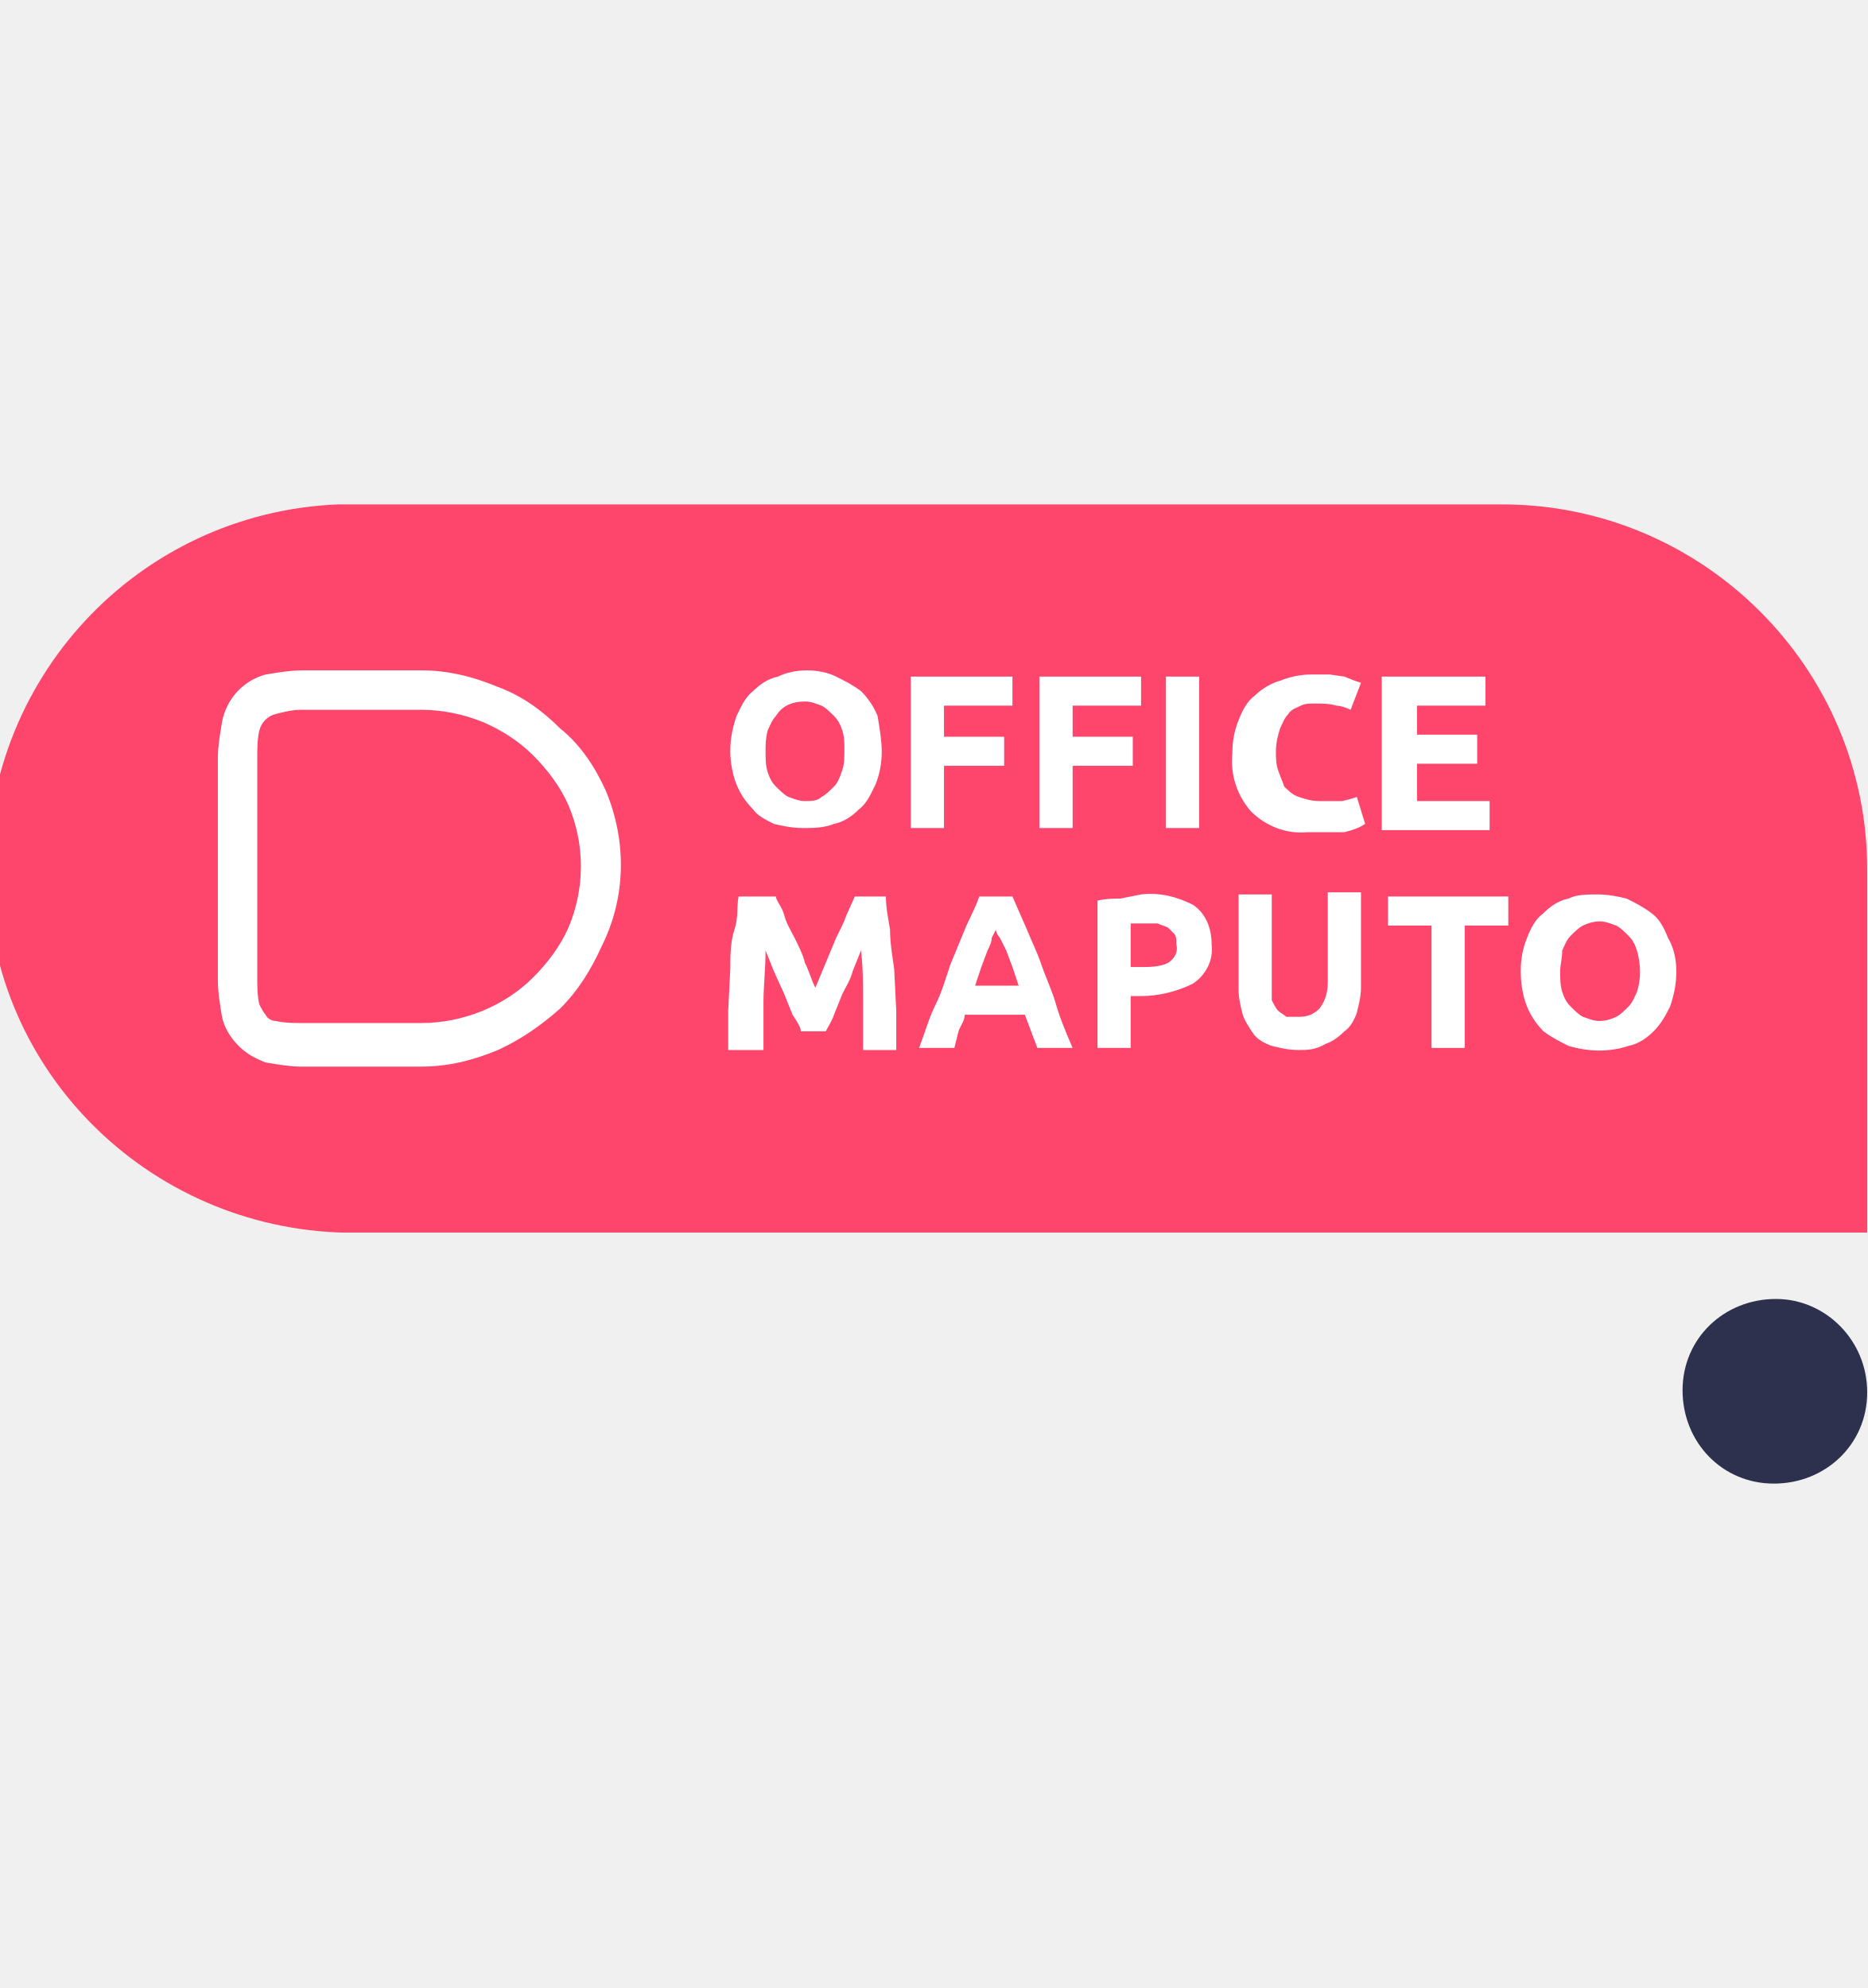
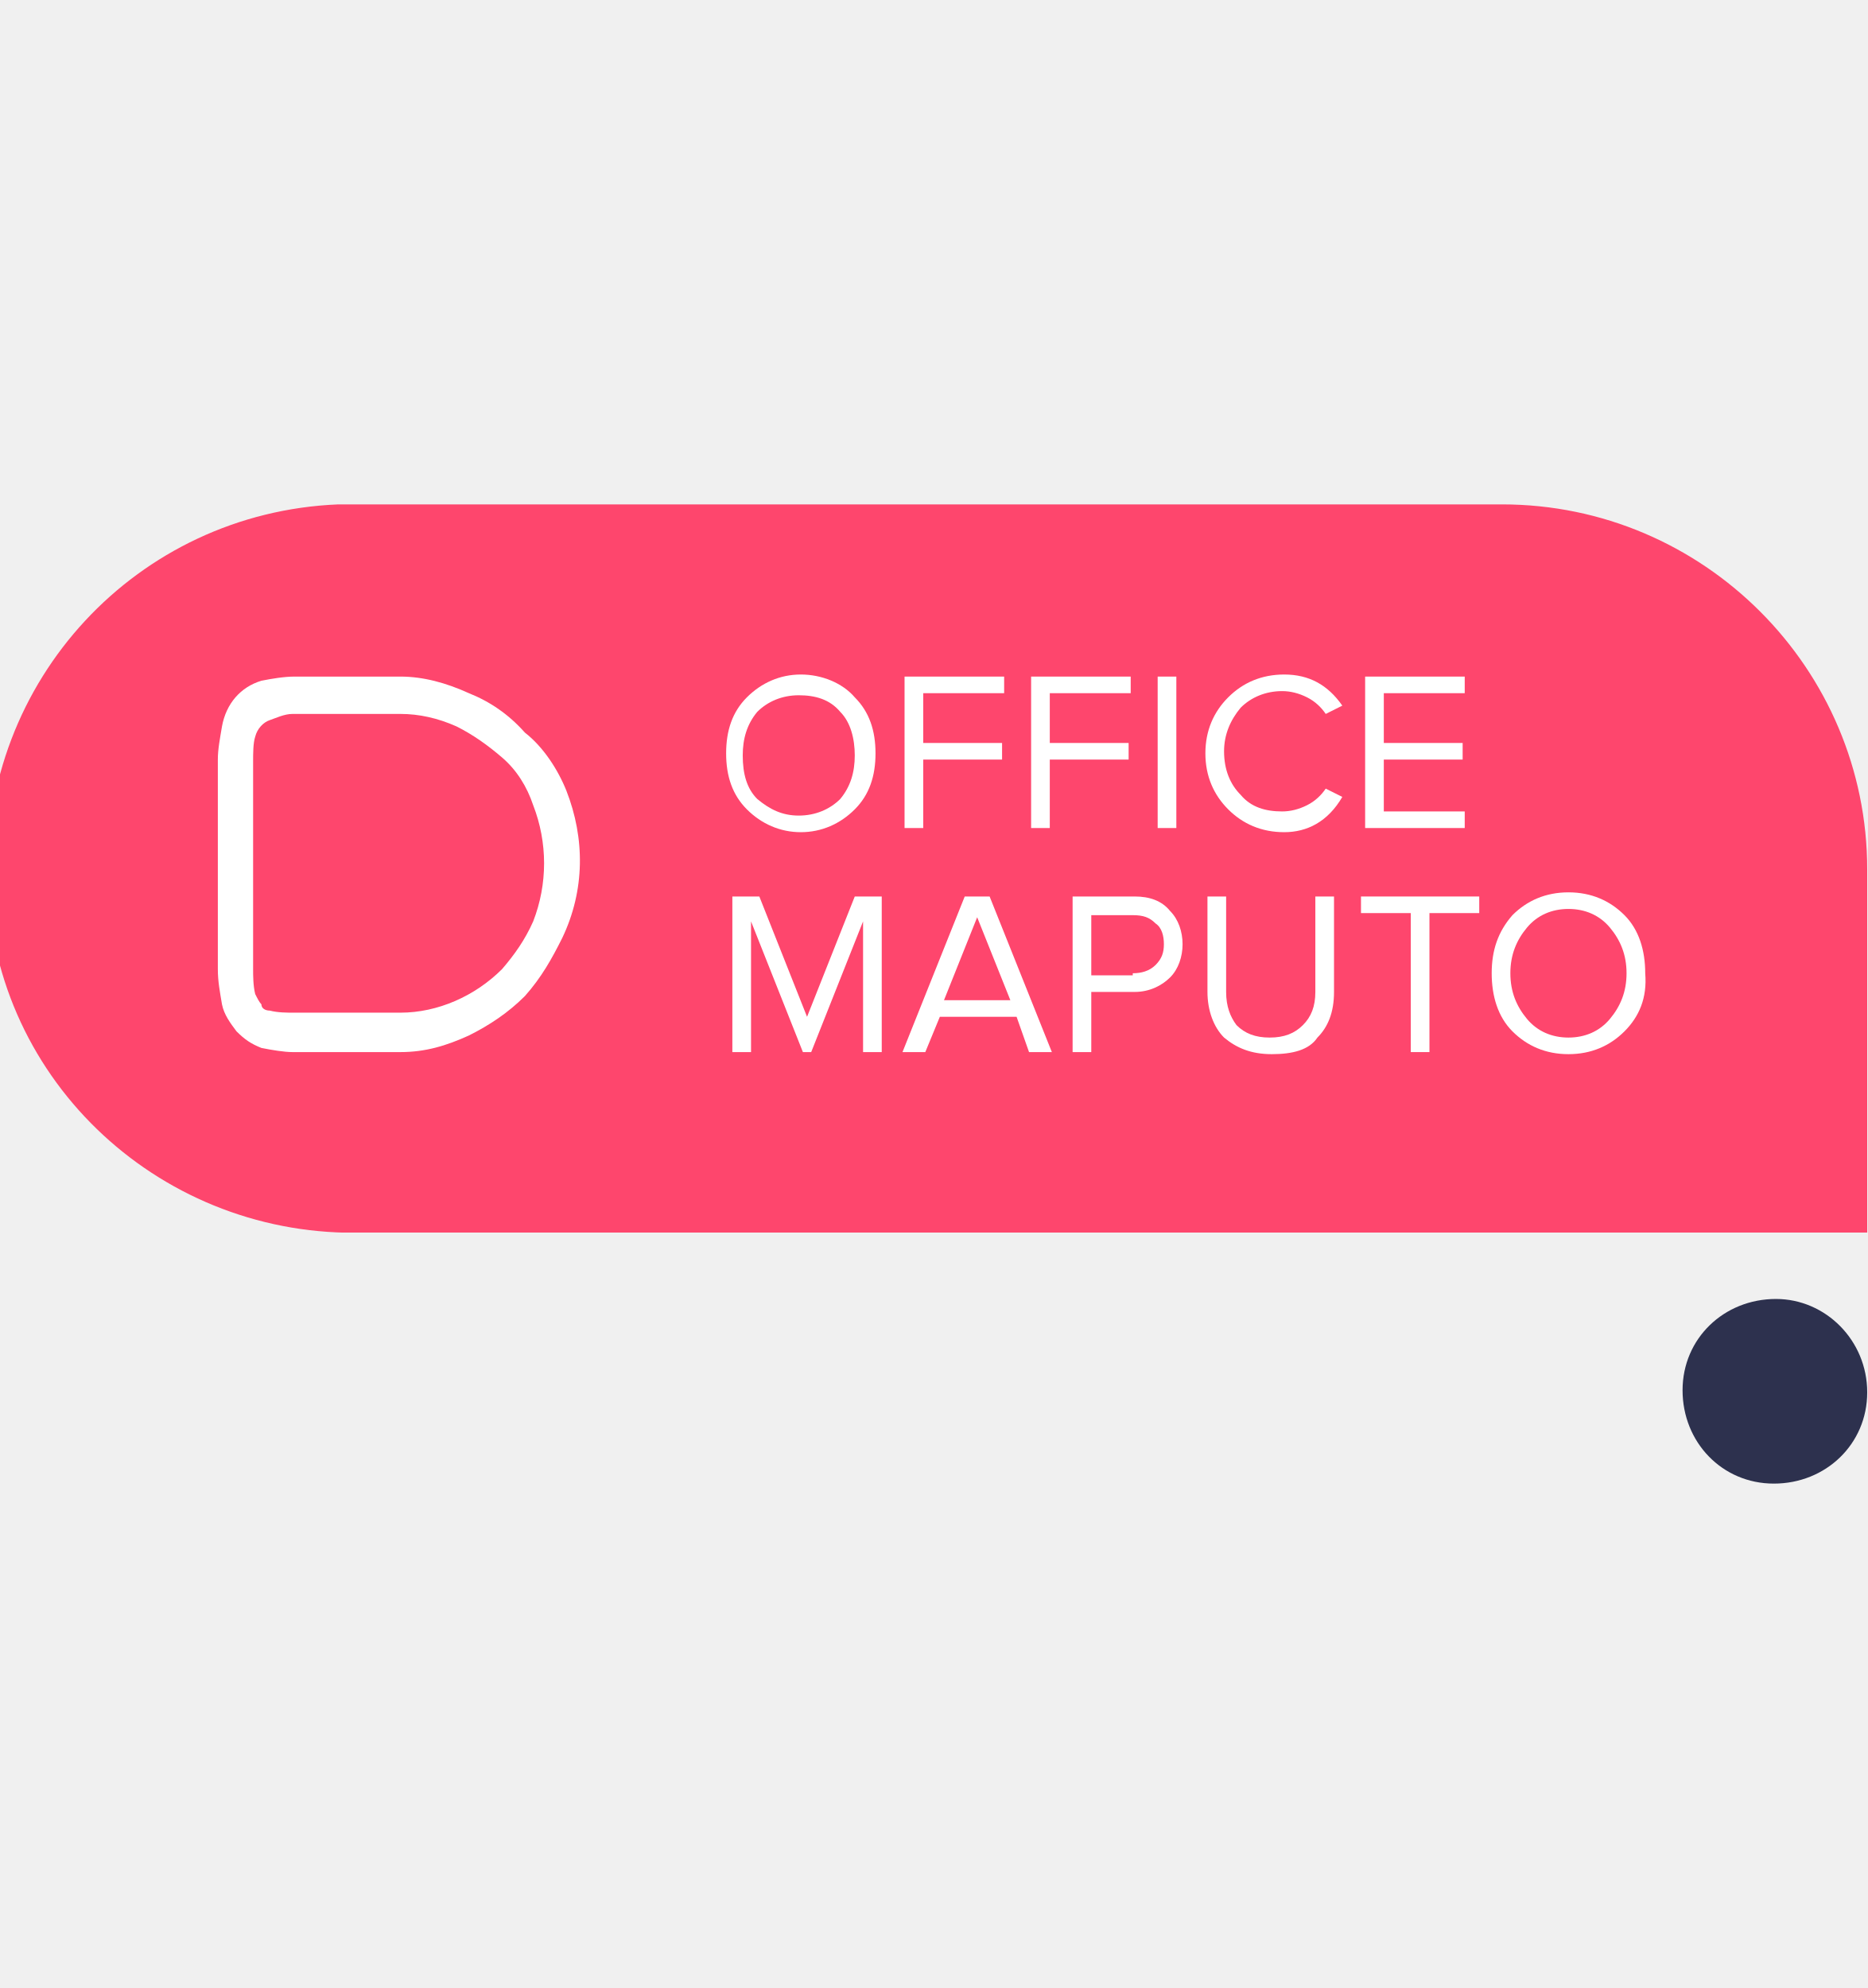
<svg xmlns="http://www.w3.org/2000/svg" xmlns:xlink="http://www.w3.org/1999/xlink" version="1.1" id="Layer_1" width="90" height="95.826" x="0px" y="0px" viewBox="0 0 90 95.8" style="enable-background:new 0 0 90 95.8;" xml:space="preserve">
  <style type="text/css">
	.st0{fill:#2D314E;}
	.st1{opacity:0.92;}
	.st2{clip-path:url(#SVGID_2_);}
	.st3{clip-path:url(#SVGID_4_);}
	.st4{fill:#FF3762;}
	.st5{fill:#FFFFFF;}
</style>
  <g id="Layer_2_1_">
    <g id="Layer_1-2">
-       <path class="st0" d="M90,67.1c0,2.5-2,4.4-4.5,4.4c-2.5,0-4.4-2-4.4-4.5c0-2.5,2-4.4,4.5-4.4C88,62.6,90,64.6,90,67.1    C90,67.1,90,67.1,90,67.1" />
+       <path class="st0" d="M90,67.1c0,2.5-2,4.4-4.5,4.4s-4.4-2-4.4-4.5s2-4.4,4.5-4.4C88,62.6,90,64.6,90,67.1L90,67.1" />
      <g class="st1">
        <g>
-           <defs>
-             <rect id="SVGID_1_" y="24.3" width="90" height="35.1" />
-           </defs>
-           <clipPath id="SVGID_2_">
-             <use xlink:href="#SVGID_1_" style="overflow:visible;" />
-           </clipPath>
-           <g class="st2">
-             <g>
-               <defs>
-                 <rect id="SVGID_3_" y="24.3" width="90" height="35.1" />
-               </defs>
-               <clipPath id="SVGID_4_">
-                 <use xlink:href="#SVGID_3_" style="overflow:visible;" />
-               </clipPath>
-               <g class="st3">
-                 <path class="st4" d="M90,41.9v17.5H17.6C7.9,59.7-0.3,52.2-0.6,42.5s7.2-17.8,16.9-18.2c0.4,0,0.8,0,1.2,0h54.9         C82.1,24.3,90,32.2,90,41.9C90,41.9,90,41.9,90,41.9" />
+           <g>
+             <defs>
+               <rect id="SVGID_1_" y="24.3" width="90" height="35.1" />
+             </defs>
+             <clipPath id="SVGID_2_">
+               <use xlink:href="#SVGID_1_" style="overflow:visible;" />
+             </clipPath>
+             <g class="st2">
+               <g>
+                 <g>
+                   <defs>
+                     <rect id="SVGID_3_" y="24.3" width="90" height="35.1" />
+                   </defs>
+                   <clipPath id="SVGID_4_">
+                     <use xlink:href="#SVGID_3_" style="overflow:visible;" />
+                   </clipPath>
+                   <g class="st3">
+                     <path class="st4" d="M90,41.9v17.5H17.6C7.9,59.7-0.3,52.2-0.6,42.5s7.2-17.8,16.9-18.2c0.4,0,0.8,0,1.2,0h54.9           C82.1,24.3,90,32.2,90,41.9L90,41.9" />
+                   </g>
+                 </g>
              </g>
            </g>
          </g>
        </g>
      </g>
-       <path class="st5" d="M42.5,36.2c0,0.6-0.1,1.1-0.3,1.6c-0.2,0.4-0.4,0.9-0.8,1.2c-0.3,0.3-0.7,0.6-1.2,0.7c-0.5,0.2-1,0.2-1.5,0.2    c-0.5,0-1-0.1-1.4-0.2c-0.4-0.2-0.8-0.4-1-0.7c-0.3-0.3-0.6-0.7-0.8-1.2c-0.2-0.5-0.3-1.1-0.3-1.6c0-0.6,0.1-1.1,0.3-1.7    c0.2-0.4,0.4-0.9,0.8-1.2c0.3-0.3,0.7-0.6,1.2-0.7c0.4-0.2,0.9-0.3,1.4-0.3c0.5,0,1,0.1,1.4,0.3c0.4,0.2,0.8,0.4,1.2,0.7    c0.3,0.3,0.6,0.7,0.8,1.2C42.4,35.1,42.5,35.7,42.5,36.2z M36.9,36.2c0,0.3,0,0.7,0.1,1c0.1,0.3,0.2,0.5,0.4,0.7    c0.2,0.2,0.4,0.4,0.6,0.5c0.3,0.1,0.5,0.2,0.8,0.2c0.3,0,0.6,0,0.8-0.2c0.2-0.1,0.4-0.3,0.6-0.5c0.2-0.2,0.3-0.5,0.4-0.8    c0.1-0.3,0.1-0.6,0.1-1c0-0.3,0-0.6-0.1-0.9c-0.1-0.3-0.2-0.5-0.4-0.7c-0.2-0.2-0.4-0.4-0.6-0.5c-0.3-0.1-0.5-0.2-0.8-0.2    c-0.6,0-1.1,0.2-1.4,0.7c-0.2,0.2-0.3,0.5-0.4,0.7C36.9,35.6,36.9,35.9,36.9,36.2z" />
-       <path class="st5" d="M43.9,39.9v-7.3h4.9V34h-3.3v1.5h2.9v1.4h-2.9v3H43.9z" />
-       <path class="st5" d="M50.1,39.9v-7.3H55V34h-3.3v1.5h2.9v1.4h-2.9v3H50.1z" />
-       <path class="st5" d="M56.2,32.6h1.6v7.3h-1.6V32.6z" />
-       <path class="st5" d="M63,40.1c-1,0.1-2-0.3-2.7-1c-0.7-0.8-1-1.8-0.9-2.8c0-0.6,0.1-1.1,0.3-1.6c0.2-0.5,0.4-0.9,0.8-1.2    c0.3-0.3,0.8-0.6,1.2-0.7c0.5-0.2,1-0.3,1.5-0.3c0.3,0,0.6,0,0.9,0l0.7,0.1l0.5,0.2l0.3,0.1l-0.5,1.3c-0.2-0.1-0.5-0.2-0.7-0.2    c-0.3-0.1-0.7-0.1-1-0.1c-0.3,0-0.5,0-0.7,0.1c-0.2,0.1-0.5,0.2-0.6,0.4c-0.2,0.2-0.3,0.5-0.4,0.7c-0.1,0.3-0.2,0.7-0.2,1.1    c0,0.3,0,0.6,0.1,0.9c0.1,0.3,0.2,0.5,0.3,0.8c0.2,0.2,0.4,0.4,0.7,0.5c0.3,0.1,0.6,0.2,1,0.2h0.6h0.5l0.4-0.1l0.3-0.1l0.4,1.3    c-0.3,0.2-0.6,0.3-1,0.4C64,40.1,63.5,40.1,63,40.1z" />
-       <path class="st5" d="M66.6,39.9v-7.3h5V34h-3.3v1.4h2.9v1.4h-2.9v1.8h3.5v1.4H66.6z" />
-       <path class="st5" d="M37.4,43.2c0,0.2,0.3,0.5,0.4,0.9s0.3,0.7,0.5,1.1c0.2,0.4,0.4,0.8,0.5,1.2c0.2,0.4,0.3,0.8,0.5,1.2l0.5-1.2    l0.5-1.2c0.2-0.4,0.4-0.8,0.5-1.1l0.4-0.9h1.5c0,0.5,0.1,1,0.2,1.6c0,0.6,0.1,1.2,0.2,1.9l0.1,2c0,0.7,0,1.3,0,1.9h-1.6    c0-0.7,0-1.5,0-2.3c0-0.8,0-1.7-0.1-2.5l-0.4,1c-0.1,0.4-0.3,0.7-0.5,1.1l-0.4,1c-0.1,0.3-0.3,0.6-0.4,0.8h-1.2    c0-0.2-0.2-0.5-0.4-0.8l-0.4-1l-0.5-1.1l-0.4-1c0,0.9-0.1,1.7-0.1,2.5c0,0.8,0,1.6,0,2.3h-1.7c0-0.6,0-1.2,0-1.9l0.1-2    c0-0.6,0-1.3,0.2-1.9c0.2-0.6,0.1-1.1,0.2-1.6L37.4,43.2z" />
-       <path class="st5" d="M50,50.5c-0.1-0.3-0.2-0.5-0.3-0.8l-0.3-0.8h-2.9c0,0.3-0.2,0.5-0.3,0.8L46,50.5h-1.7    c0.3-0.8,0.5-1.5,0.8-2.1s0.5-1.3,0.7-1.9l0.7-1.7c0.2-0.5,0.5-1,0.7-1.6h1.6l0.7,1.6c0.2,0.5,0.5,1.1,0.7,1.7    c0.2,0.6,0.5,1.2,0.7,1.9s0.5,1.4,0.8,2.1H50z M48,44.8l-0.2,0.4c0,0.2-0.1,0.4-0.2,0.6l-0.3,0.8c-0.1,0.3-0.2,0.6-0.3,0.9h2.1    c-0.1-0.3-0.2-0.6-0.3-0.9l-0.3-0.8l-0.3-0.6C48.1,45.1,48,44.9,48,44.8z" />
-       <path class="st5" d="M55,43.1c0.9-0.1,1.7,0.1,2.5,0.5c0.6,0.4,0.9,1.1,0.9,1.9c0.1,0.8-0.3,1.5-0.9,1.9c-0.8,0.4-1.7,0.6-2.5,0.6    h-0.5v2.5h-1.6v-7.1c0.4-0.1,0.8-0.1,1.1-0.1L55,43.1z M55.1,44.5h-0.6v2.1H55c0.4,0,0.9,0,1.3-0.2c0.3-0.2,0.5-0.5,0.4-0.9    c0-0.2,0-0.4-0.1-0.5c-0.1-0.1-0.2-0.2-0.3-0.3c-0.2-0.1-0.3-0.1-0.5-0.2L55.1,44.5z" />
-       <path class="st5" d="M62.6,50.6c-0.5,0-0.9-0.1-1.3-0.2c-0.3-0.1-0.7-0.3-0.9-0.6c-0.2-0.3-0.4-0.6-0.5-0.9    c-0.1-0.4-0.2-0.8-0.2-1.2v-4.6h1.6v4.4c0,0.2,0,0.5,0,0.7c0.1,0.2,0.2,0.4,0.3,0.5c0.1,0.1,0.3,0.2,0.4,0.3c0.2,0,0.4,0,0.6,0    c0.4,0,0.7-0.1,1-0.4c0.3-0.4,0.4-0.8,0.4-1.3v-4.3h1.6v4.6c0,0.4-0.1,0.8-0.2,1.2c-0.1,0.3-0.3,0.7-0.6,0.9    c-0.3,0.3-0.6,0.5-0.9,0.6C63.4,50.6,63,50.6,62.6,50.6z" />
-       <path class="st5" d="M72.7,43.2v1.4h-2.1v5.9h-1.6v-5.9h-2.1v-1.4H72.7z" />
-       <path class="st5" d="M80.8,46.8c0,0.6-0.1,1.1-0.3,1.7c-0.2,0.4-0.4,0.8-0.8,1.2c-0.3,0.3-0.7,0.6-1.2,0.7c-0.9,0.3-1.9,0.3-2.9,0    c-0.4-0.2-0.8-0.4-1.2-0.7c-0.3-0.3-0.6-0.7-0.8-1.2c-0.2-0.5-0.3-1.1-0.3-1.7c0-0.6,0.1-1.1,0.3-1.6c0.2-0.5,0.4-0.9,0.8-1.2    c0.3-0.3,0.7-0.6,1.2-0.7c0.4-0.2,0.9-0.2,1.4-0.2c0.5,0,1,0.1,1.4,0.2c0.4,0.2,0.8,0.4,1.2,0.7c0.4,0.3,0.6,0.7,0.8,1.2    C80.7,45.7,80.8,46.3,80.8,46.8z M75.2,46.8c0,0.3,0,0.7,0.1,1c0.1,0.3,0.2,0.5,0.4,0.7c0.2,0.2,0.4,0.4,0.6,0.5    c0.3,0.1,0.5,0.2,0.8,0.2c0.3,0,0.6-0.1,0.8-0.2c0.2-0.1,0.4-0.3,0.6-0.5c0.2-0.2,0.3-0.5,0.4-0.7c0.2-0.6,0.2-1.3,0-2    c-0.1-0.3-0.2-0.5-0.4-0.7c-0.2-0.2-0.4-0.4-0.6-0.5c-0.3-0.1-0.5-0.2-0.8-0.2c-0.3,0-0.6,0.1-0.8,0.2c-0.2,0.1-0.4,0.3-0.6,0.5    c-0.2,0.2-0.3,0.5-0.4,0.7C75.3,46.2,75.2,46.5,75.2,46.8z" />
-       <path class="st5" d="M29.2,38.1c-0.5-1.1-1.2-2.2-2.2-3c-0.9-0.9-1.9-1.6-3-2c-1.2-0.5-2.4-0.8-3.7-0.8h-5.7    c-0.6,0-1.2,0.1-1.8,0.2c-1.1,0.3-1.9,1.2-2.1,2.3c-0.1,0.6-0.2,1.2-0.2,1.7v10.7c0,0.6,0.1,1.2,0.2,1.8c0.1,0.5,0.4,1,0.8,1.4    c0.4,0.4,0.8,0.6,1.3,0.8c0.6,0.1,1.2,0.2,1.7,0.2h5.7c0,0,0.1,0,0.1,0c1.3,0,2.5-0.3,3.7-0.8c1.1-0.5,2.1-1.2,3-2    c0.9-0.9,1.5-1.9,2-3C30.2,43.2,30.2,40.5,29.2,38.1z M14.5,34.2C14.5,34.2,14.5,34.2,14.5,34.2h5.8c1,0,2,0.2,3,0.6    c0.9,0.4,1.7,0.9,2.4,1.6c0.7,0.7,1.3,1.5,1.7,2.4c0.8,1.9,0.8,4,0,5.9c-0.4,0.9-1,1.7-1.7,2.4c-1.4,1.4-3.4,2.2-5.4,2.2h-5.7    c-0.4,0-0.9,0-1.3-0.1c-0.2,0-0.4-0.1-0.5-0.3c-0.1-0.1-0.2-0.3-0.3-0.5c-0.1-0.4-0.1-0.9-0.1-1.3V36.5c0-0.4,0-0.9,0.1-1.3    c0.1-0.4,0.4-0.7,0.8-0.8C13.7,34.3,14.1,34.2,14.5,34.2z" />
+       <path class="st5" d="M27.3,38.1c-0.4-1-1.1-2.1-2-2.8c-0.8-0.9-1.7-1.5-2.7-1.9c-1.1-0.5-2.2-0.8-3.3-0.8h-5.1    c-0.5,0-1.1,0.1-1.6,0.2c-1,0.3-1.7,1.1-1.9,2.2c-0.1,0.6-0.2,1.1-0.2,1.6v10.1c0,0.6,0.1,1.1,0.2,1.7c0.1,0.5,0.4,0.9,0.7,1.3    c0.4,0.4,0.7,0.6,1.2,0.8c0.5,0.1,1.1,0.2,1.5,0.2h5.1h0.1c1.2,0,2.2-0.3,3.3-0.8c1-0.5,1.9-1.1,2.7-1.9c0.8-0.9,1.3-1.8,1.8-2.8    C28.2,42.9,28.2,40.4,27.3,38.1z M14.1,34.4L14.1,34.4h5.2c0.9,0,1.8,0.2,2.7,0.6c0.8,0.4,1.5,0.9,2.2,1.5s1.2,1.4,1.5,2.3    c0.7,1.8,0.7,3.8,0,5.6c-0.4,0.9-0.9,1.6-1.5,2.3c-1.3,1.3-3.1,2.1-4.9,2.1h-5.1c-0.4,0-0.8,0-1.2-0.1c-0.2,0-0.4-0.1-0.4-0.3    c-0.1-0.1-0.2-0.3-0.3-0.5c-0.1-0.4-0.1-0.9-0.1-1.2v-10c0-0.4,0-0.9,0.1-1.2c0.1-0.4,0.4-0.7,0.7-0.8S13.7,34.4,14.1,34.4z" />
    </g>
  </g>
+   <g>
+     <path class="st5" d="M41.2,39c-0.7,0.7-1.6,1.1-2.6,1.1s-1.9-0.4-2.6-1.1c-0.7-0.7-1-1.6-1-2.7s0.3-2,1-2.7   c0.7-0.7,1.6-1.1,2.6-1.1s2,0.4,2.6,1.1c0.7,0.7,1,1.6,1,2.7S41.9,38.3,41.2,39z M38.5,39.3c0.8,0,1.5-0.3,2-0.8   c0.5-0.6,0.7-1.3,0.7-2.1s-0.2-1.6-0.7-2.1c-0.5-0.6-1.2-0.8-2-0.8c-0.8,0-1.5,0.3-2,0.8c-0.5,0.6-0.7,1.3-0.7,2.1   c0,0.9,0.2,1.6,0.7,2.1C37.1,39,37.7,39.3,38.5,39.3z" />
+     <path class="st5" d="M44.5,39.9h-0.9v-7.3h4.8v0.8h-3.9v2.4h3.8v0.8h-3.8V39.9z" />
+     <path class="st5" d="M50.6,39.9h-0.9v-7.3h4.8v0.8h-3.9v2.4h3.8v0.8h-3.8V39.9z" />
+     <path class="st5" d="M56.7,39.9h-0.9v-7.3h0.9V39.9z" />
+     <path class="st5" d="M61.9,40.1c-1.1,0-2-0.4-2.7-1.1c-0.7-0.7-1.1-1.6-1.1-2.7c0-1.1,0.4-2,1.1-2.7c0.7-0.7,1.6-1.1,2.7-1.1   c1.2,0,2.1,0.5,2.8,1.5l-0.8,0.4c-0.2-0.3-0.5-0.6-0.9-0.8c-0.4-0.2-0.8-0.3-1.2-0.3c-0.8,0-1.5,0.3-2,0.8   c-0.5,0.6-0.8,1.3-0.8,2.1c0,0.9,0.3,1.6,0.8,2.1c0.5,0.6,1.2,0.8,2,0.8c0.4,0,0.8-0.1,1.2-0.3c0.4-0.2,0.7-0.5,0.9-0.8l0.8,0.4   C64,39.6,63,40.1,61.9,40.1z" />
+     <path class="st5" d="M70.6,39.9h-4.8v-7.3h4.8v0.8h-3.9v2.4h3.8v0.8h-3.8v2.5h3.9V39.9z" />
+   </g>
+   <g>
+     <path class="st5" d="M42.5,50.7h-0.9v-6.3l-2.5,6.3h-0.4l-2.5-6.3v6.3h-0.9v-7.5h1.3l2.3,5.8l2.3-5.8h1.3V50.7z" />
+     <path class="st5" d="M50.7,50.7h-1.1L49,49h-3.7l-0.7,1.7h-1.1l3-7.5h1.2L50.7,50.7z M48.7,48.2l-1.6-4l-1.6,4H48.7z" />
+     <path class="st5" d="M52.6,50.7h-0.9v-7.5h3c0.7,0,1.3,0.2,1.7,0.7c0.4,0.4,0.6,1,0.6,1.6c0,0.6-0.2,1.2-0.6,1.6   c-0.4,0.4-1,0.7-1.7,0.7h-2.1V50.7z M54.6,46.9c0.4,0,0.8-0.1,1.1-0.4c0.3-0.3,0.4-0.6,0.4-1c0-0.4-0.1-0.8-0.4-1   c-0.3-0.3-0.6-0.4-1.1-0.4h-2v2.9H54.6z" />
+     <path class="st5" d="M61.3,50.8c-1,0-1.7-0.3-2.3-0.8c-0.5-0.5-0.8-1.3-0.8-2.2v-4.6h0.9v4.6c0,0.7,0.2,1.2,0.5,1.6   c0.4,0.4,0.9,0.6,1.6,0.6s1.2-0.2,1.6-0.6c0.4-0.4,0.6-0.9,0.6-1.6v-4.6h0.9v4.6c0,1-0.3,1.7-0.8,2.2   C63.1,50.6,62.3,50.8,61.3,50.8z" />
+     <path class="st5" d="M68.9,50.7H68v-6.7h-2.4v-0.8h5.7v0.8h-2.4V50.7z" />
+     <path class="st5" d="M78.3,49.7c-0.7,0.7-1.6,1.1-2.7,1.1s-2-0.4-2.7-1.1c-0.7-0.7-1-1.7-1-2.8c0-1.1,0.3-2,1-2.8   c0.7-0.7,1.6-1.1,2.7-1.1s2,0.4,2.7,1.1c0.7,0.7,1,1.7,1,2.8C79.4,48.1,79,49,78.3,49.7z M75.6,50c0.8,0,1.5-0.3,2-0.9   c0.5-0.6,0.8-1.3,0.8-2.2c0-0.9-0.3-1.6-0.8-2.2c-0.5-0.6-1.2-0.9-2-0.9c-0.8,0-1.5,0.3-2,0.9c-0.5,0.6-0.8,1.3-0.8,2.2   c0,0.9,0.3,1.6,0.8,2.2C74.1,49.7,74.8,50,75.6,50z" />
+   </g>
</svg>
